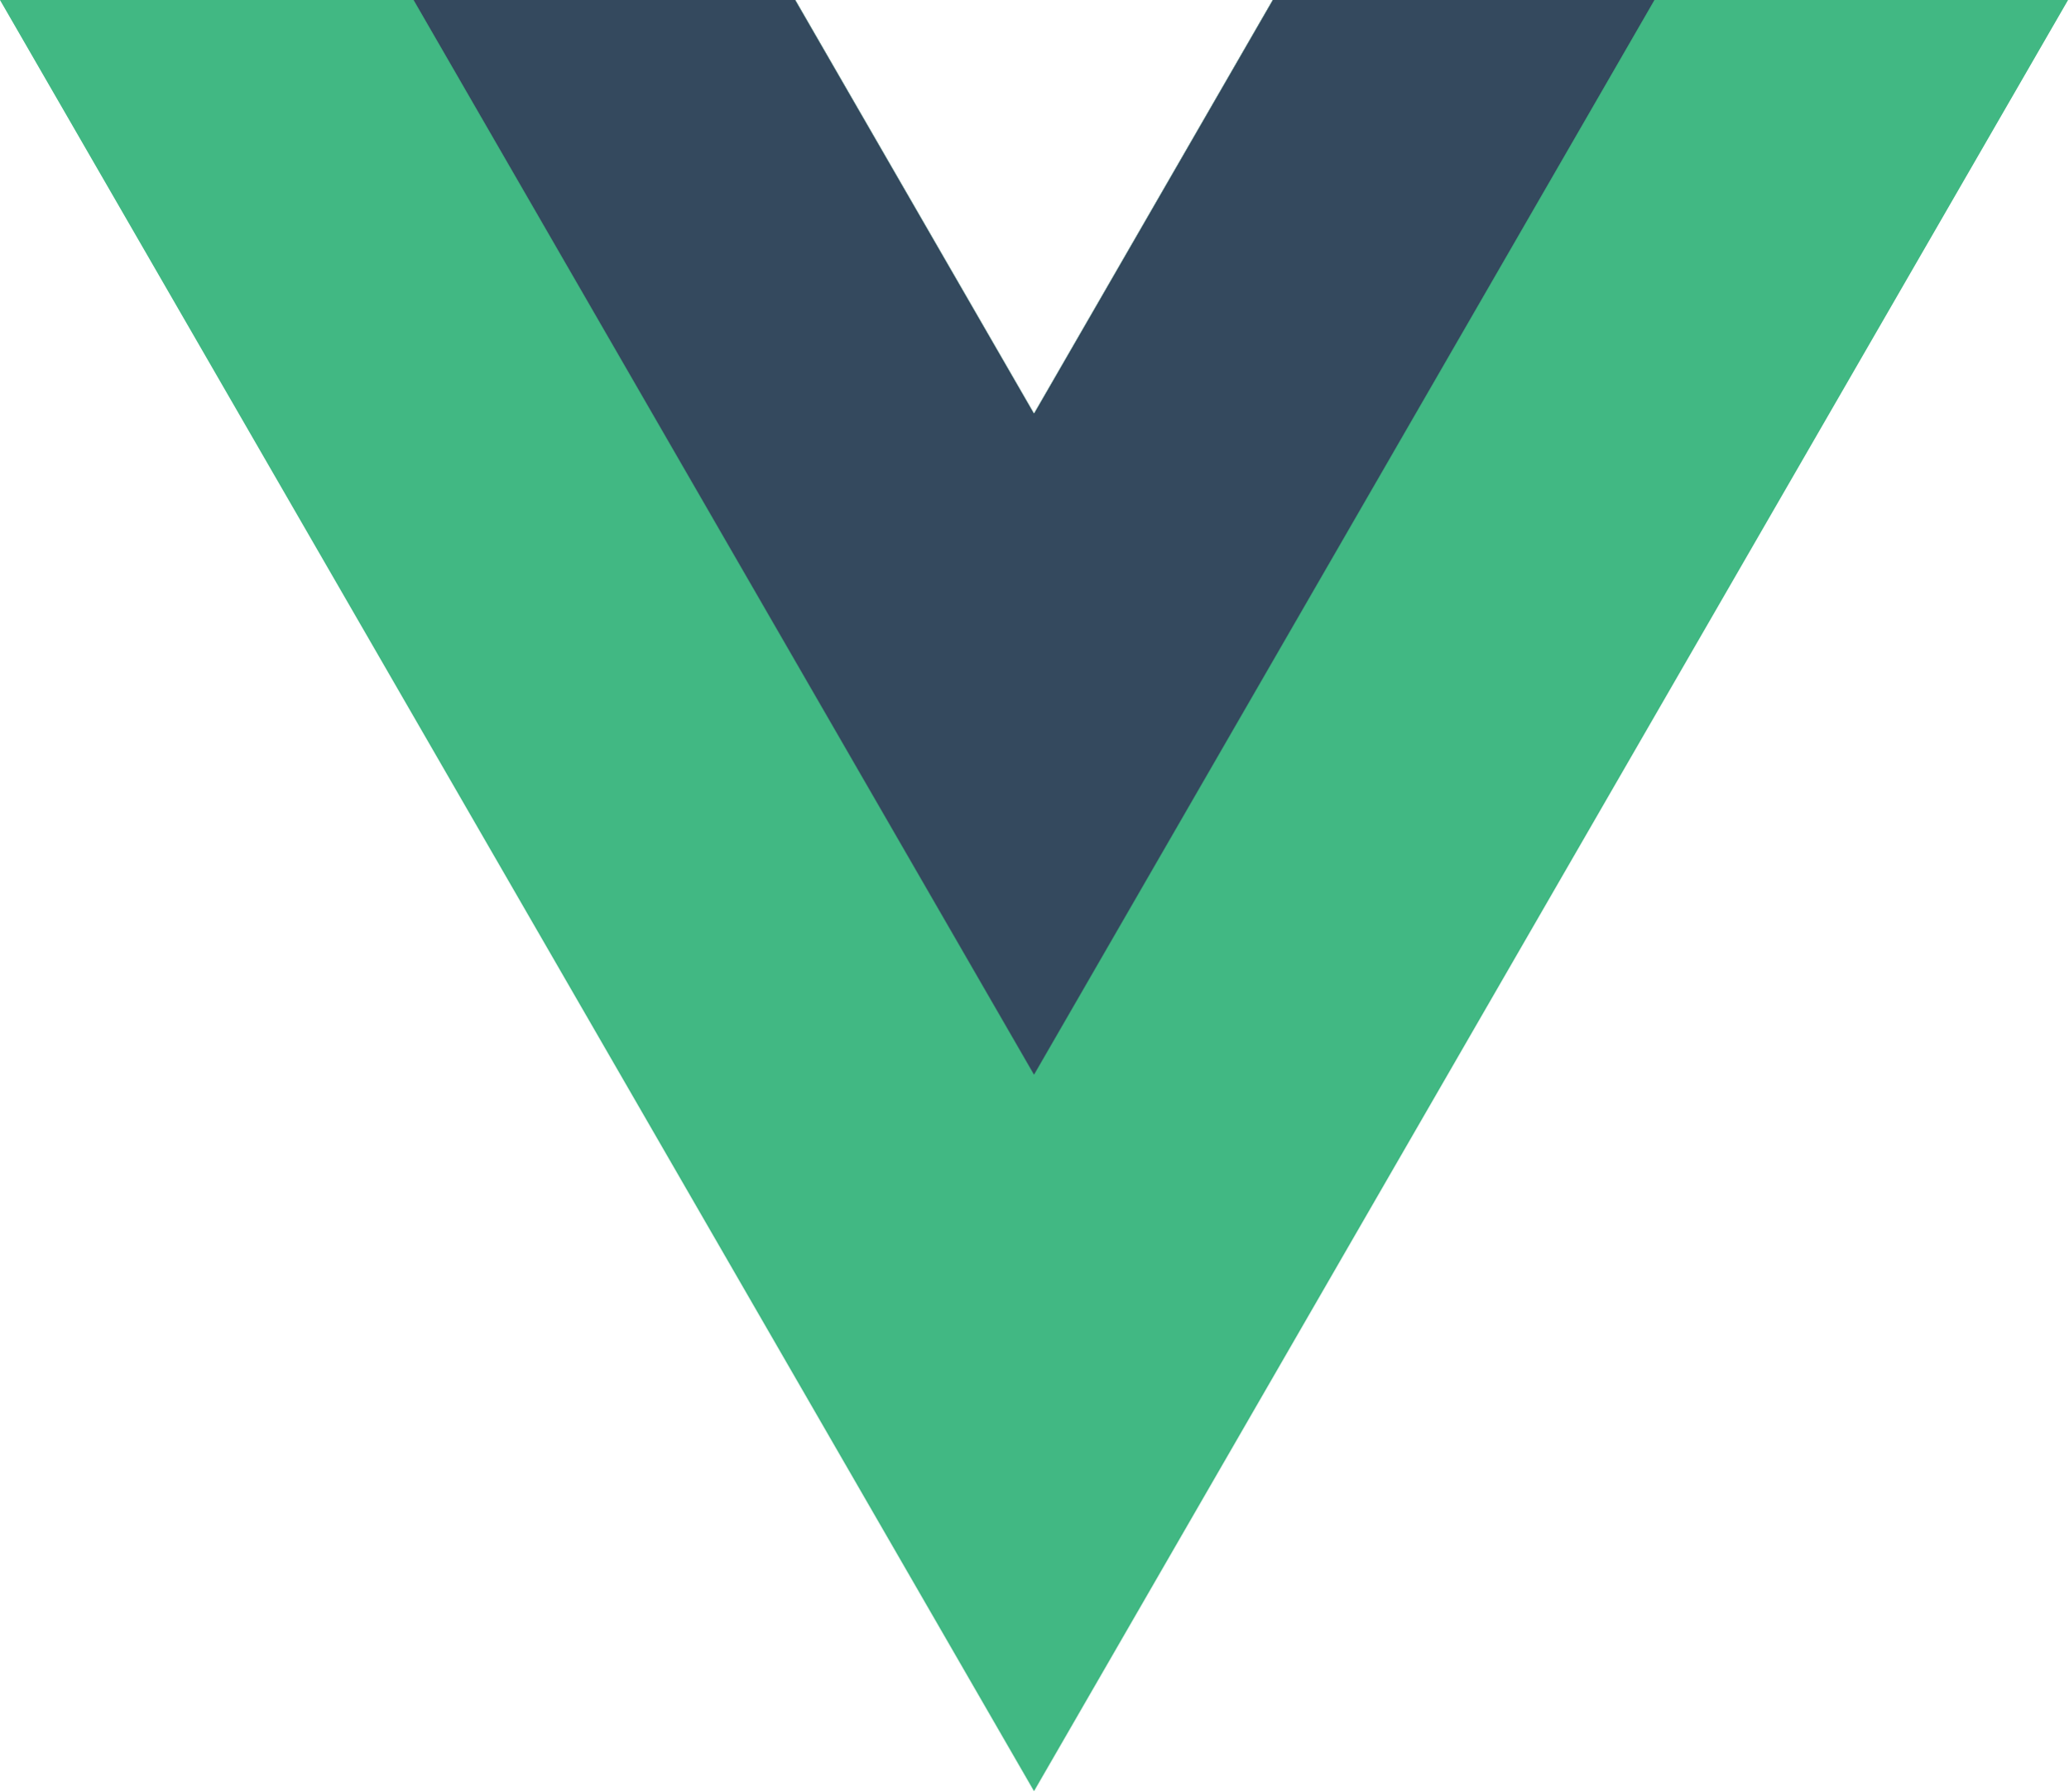
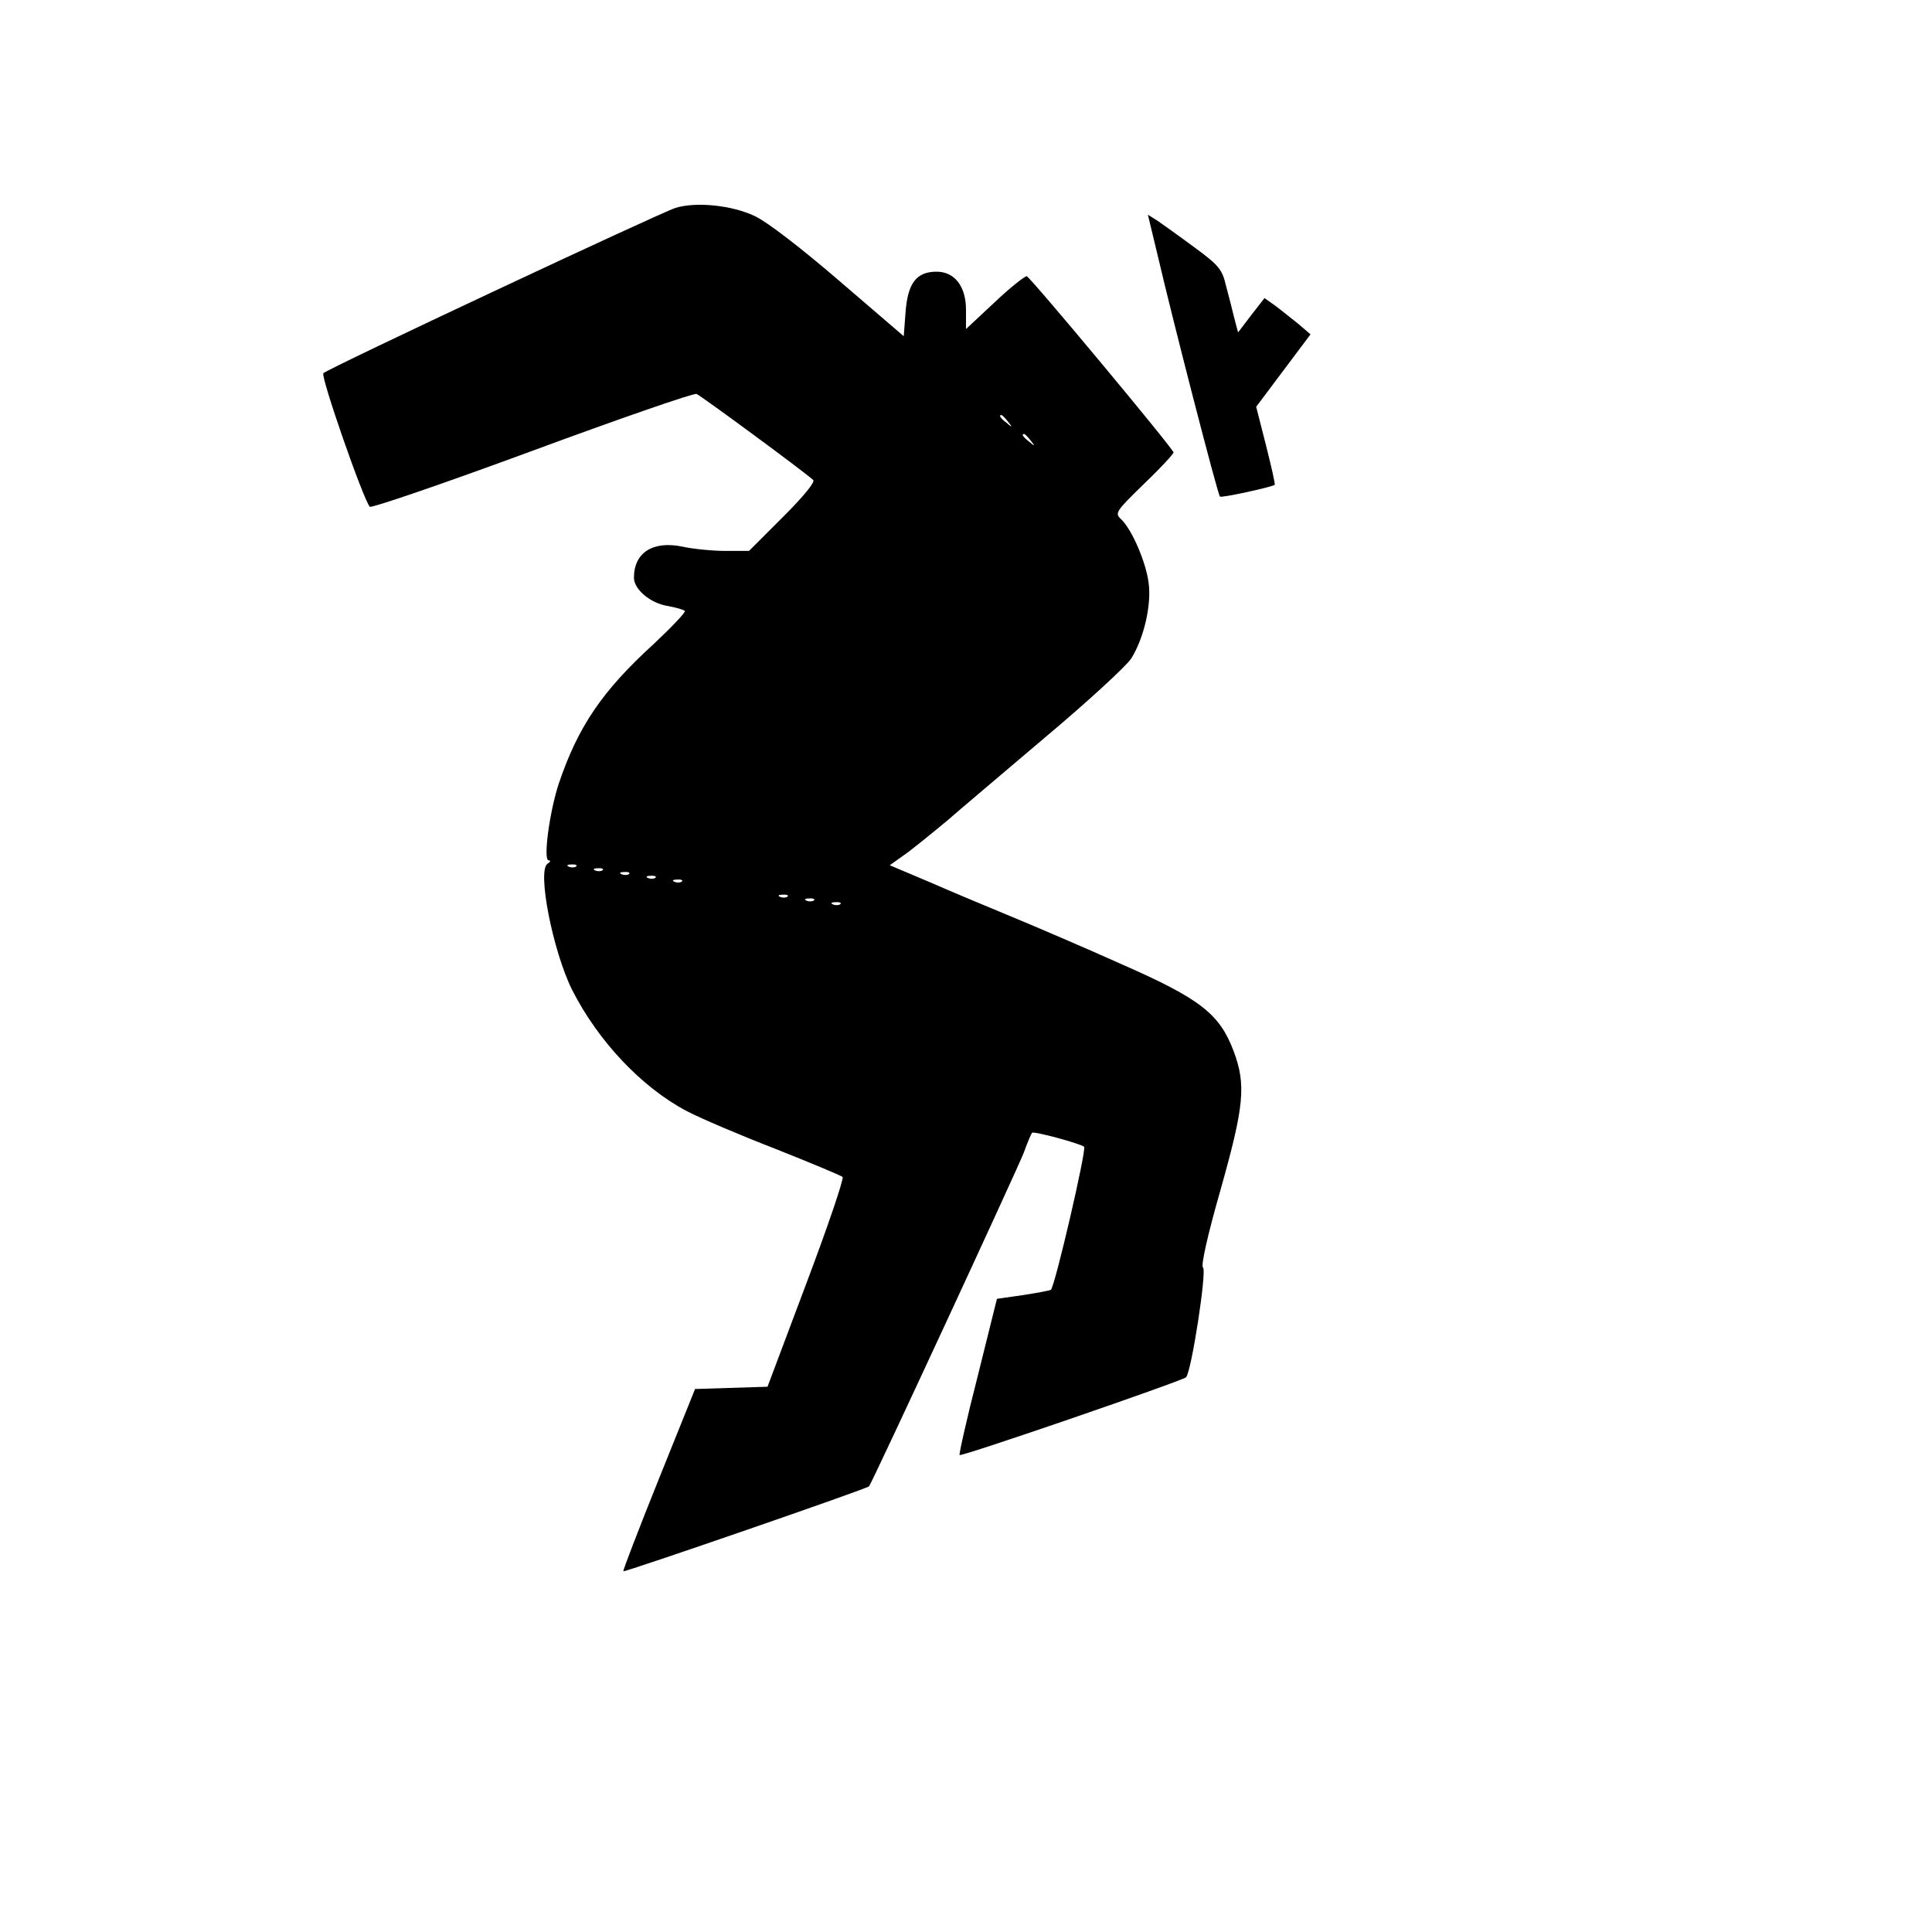
- <svg xmlns="http://www.w3.org/2000/svg" viewBox="0 0 261.76 226.69">
-   <path d="M161.096.001l-30.225 52.351L100.647.001H-.005l130.877 226.688L261.749.001z" fill="#41b883" />
-   <path d="M161.096.001l-30.225 52.351L100.647.001H52.346l78.526 136.01L209.398.001z" fill="#34495e" />
+ <svg xmlns="http://www.w3.org/2000/svg" version="1.0" width="512pt" height="512pt" viewBox="0 0 512 512" preserveAspectRatio="xMidYMid meet">
+   <g transform="translate(0,512) scale(0.1,-0.1)" fill="#000000" stroke="none">
+     <path d="M1790 4569 c-41 -13 -920 -425 -933 -438 -8 -8 105 -333 123 -354 4 -4 197 62 430 148 233 86 429 154 436 151 12 -5 284 -205 309 -228 6 -5 -25 -43 -80 -98 l-90 -90 -62 0 c-34 0 -85 5 -113 11 -79 17 -130 -15 -130 -82 0 -31 44 -68 90 -75 22 -4 42 -10 45 -13 2 -4 -35 -43 -83 -88 -137 -125 -200 -219 -251 -369 -25 -76 -42 -204 -27 -204 6 0 5 -4 -3 -9 -28 -18 14 -231 65 -334 69 -136 184 -258 303 -321 38 -20 144 -65 237 -101 93 -37 172 -70 177 -74 4 -4 -39 -131 -96 -282 l-103 -274 -96 -3 -96 -3 -97 -241 c-53 -132 -95 -241 -93 -242 4 -3 647 219 651 225 9 11 393 840 410 884 10 28 20 51 22 53 5 5 129 -29 138 -37 7 -7 -77 -369 -88 -379 -2 -2 -35 -8 -73 -14 l-70 -10 -51 -205 c-29 -113 -50 -207 -48 -209 5 -5 589 196 600 206 14 12 56 284 45 291 -6 4 12 85 46 204 63 223 69 280 35 370 -37 98 -88 138 -295 229 -98 44 -231 101 -294 127 -63 26 -161 67 -218 92 l-104 44 49 35 c26 20 73 58 104 84 31 27 148 126 260 221 112 94 214 188 227 208 33 53 54 141 46 200 -7 56 -45 143 -73 169 -17 16 -15 20 60 93 44 42 79 80 79 84 0 9 -378 463 -389 467 -4 1 -43 -29 -85 -69 l-76 -71 0 51 c0 62 -30 101 -78 101 -53 0 -76 -30 -82 -105 l-5 -66 -170 146 c-101 87 -192 157 -224 172 -60 29 -156 39 -211 22z m881 -566 c13 -16 12 -17 -3 -4 -17 13 -22 21 -14 21 2 0 10 -8 17 -17z m60 -50 c13 -16 12 -17 -3 -4 -17 13 -22 21 -14 21 2 0 10 -8 17 -17z m-1204 -1129 c-3 -3 -12 -4 -19 -1 -8 3 -5 6 6 6 11 1 17 -2 13 -5z m70 -10 c-3 -3 -12 -4 -19 -1 -8 3 -5 6 6 6 11 1 17 -2 13 -5z m70 -10 c-3 -3 -12 -4 -19 -1 -8 3 -5 6 6 6 11 1 17 -2 13 -5z m70 -10 c-3 -3 -12 -4 -19 -1 -8 3 -5 6 6 6 11 1 17 -2 13 -5z m70 -10 c-3 -3 -12 -4 -19 -1 -8 3 -5 6 6 6 11 1 17 -2 13 -5z m280 -40 c-3 -3 -12 -4 -19 -1 -8 3 -5 6 6 6 11 1 17 -2 13 -5z m70 -10 c-3 -3 -12 -4 -19 -1 -8 3 -5 6 6 6 11 1 17 -2 13 -5z m70 -10 c-3 -3 -12 -4 -19 -1 -8 3 -5 6 6 6 11 1 17 -2 13 -5z" />
+     <path d="M3068 4443 c38 -164 159 -634 165 -639 4 -4 136 25 145 31 2 2 -9 49 -23 105 l-26 102 72 96 72 96 -34 29 c-19 15 -46 37 -61 48 l-27 19 -35 -45 -35 -46 -10 38 c-5 21 -15 60 -22 86 -10 43 -19 54 -83 101 -39 29 -83 60 -97 70 l-27 17 26 -108z" />
+   </g>
</svg>
